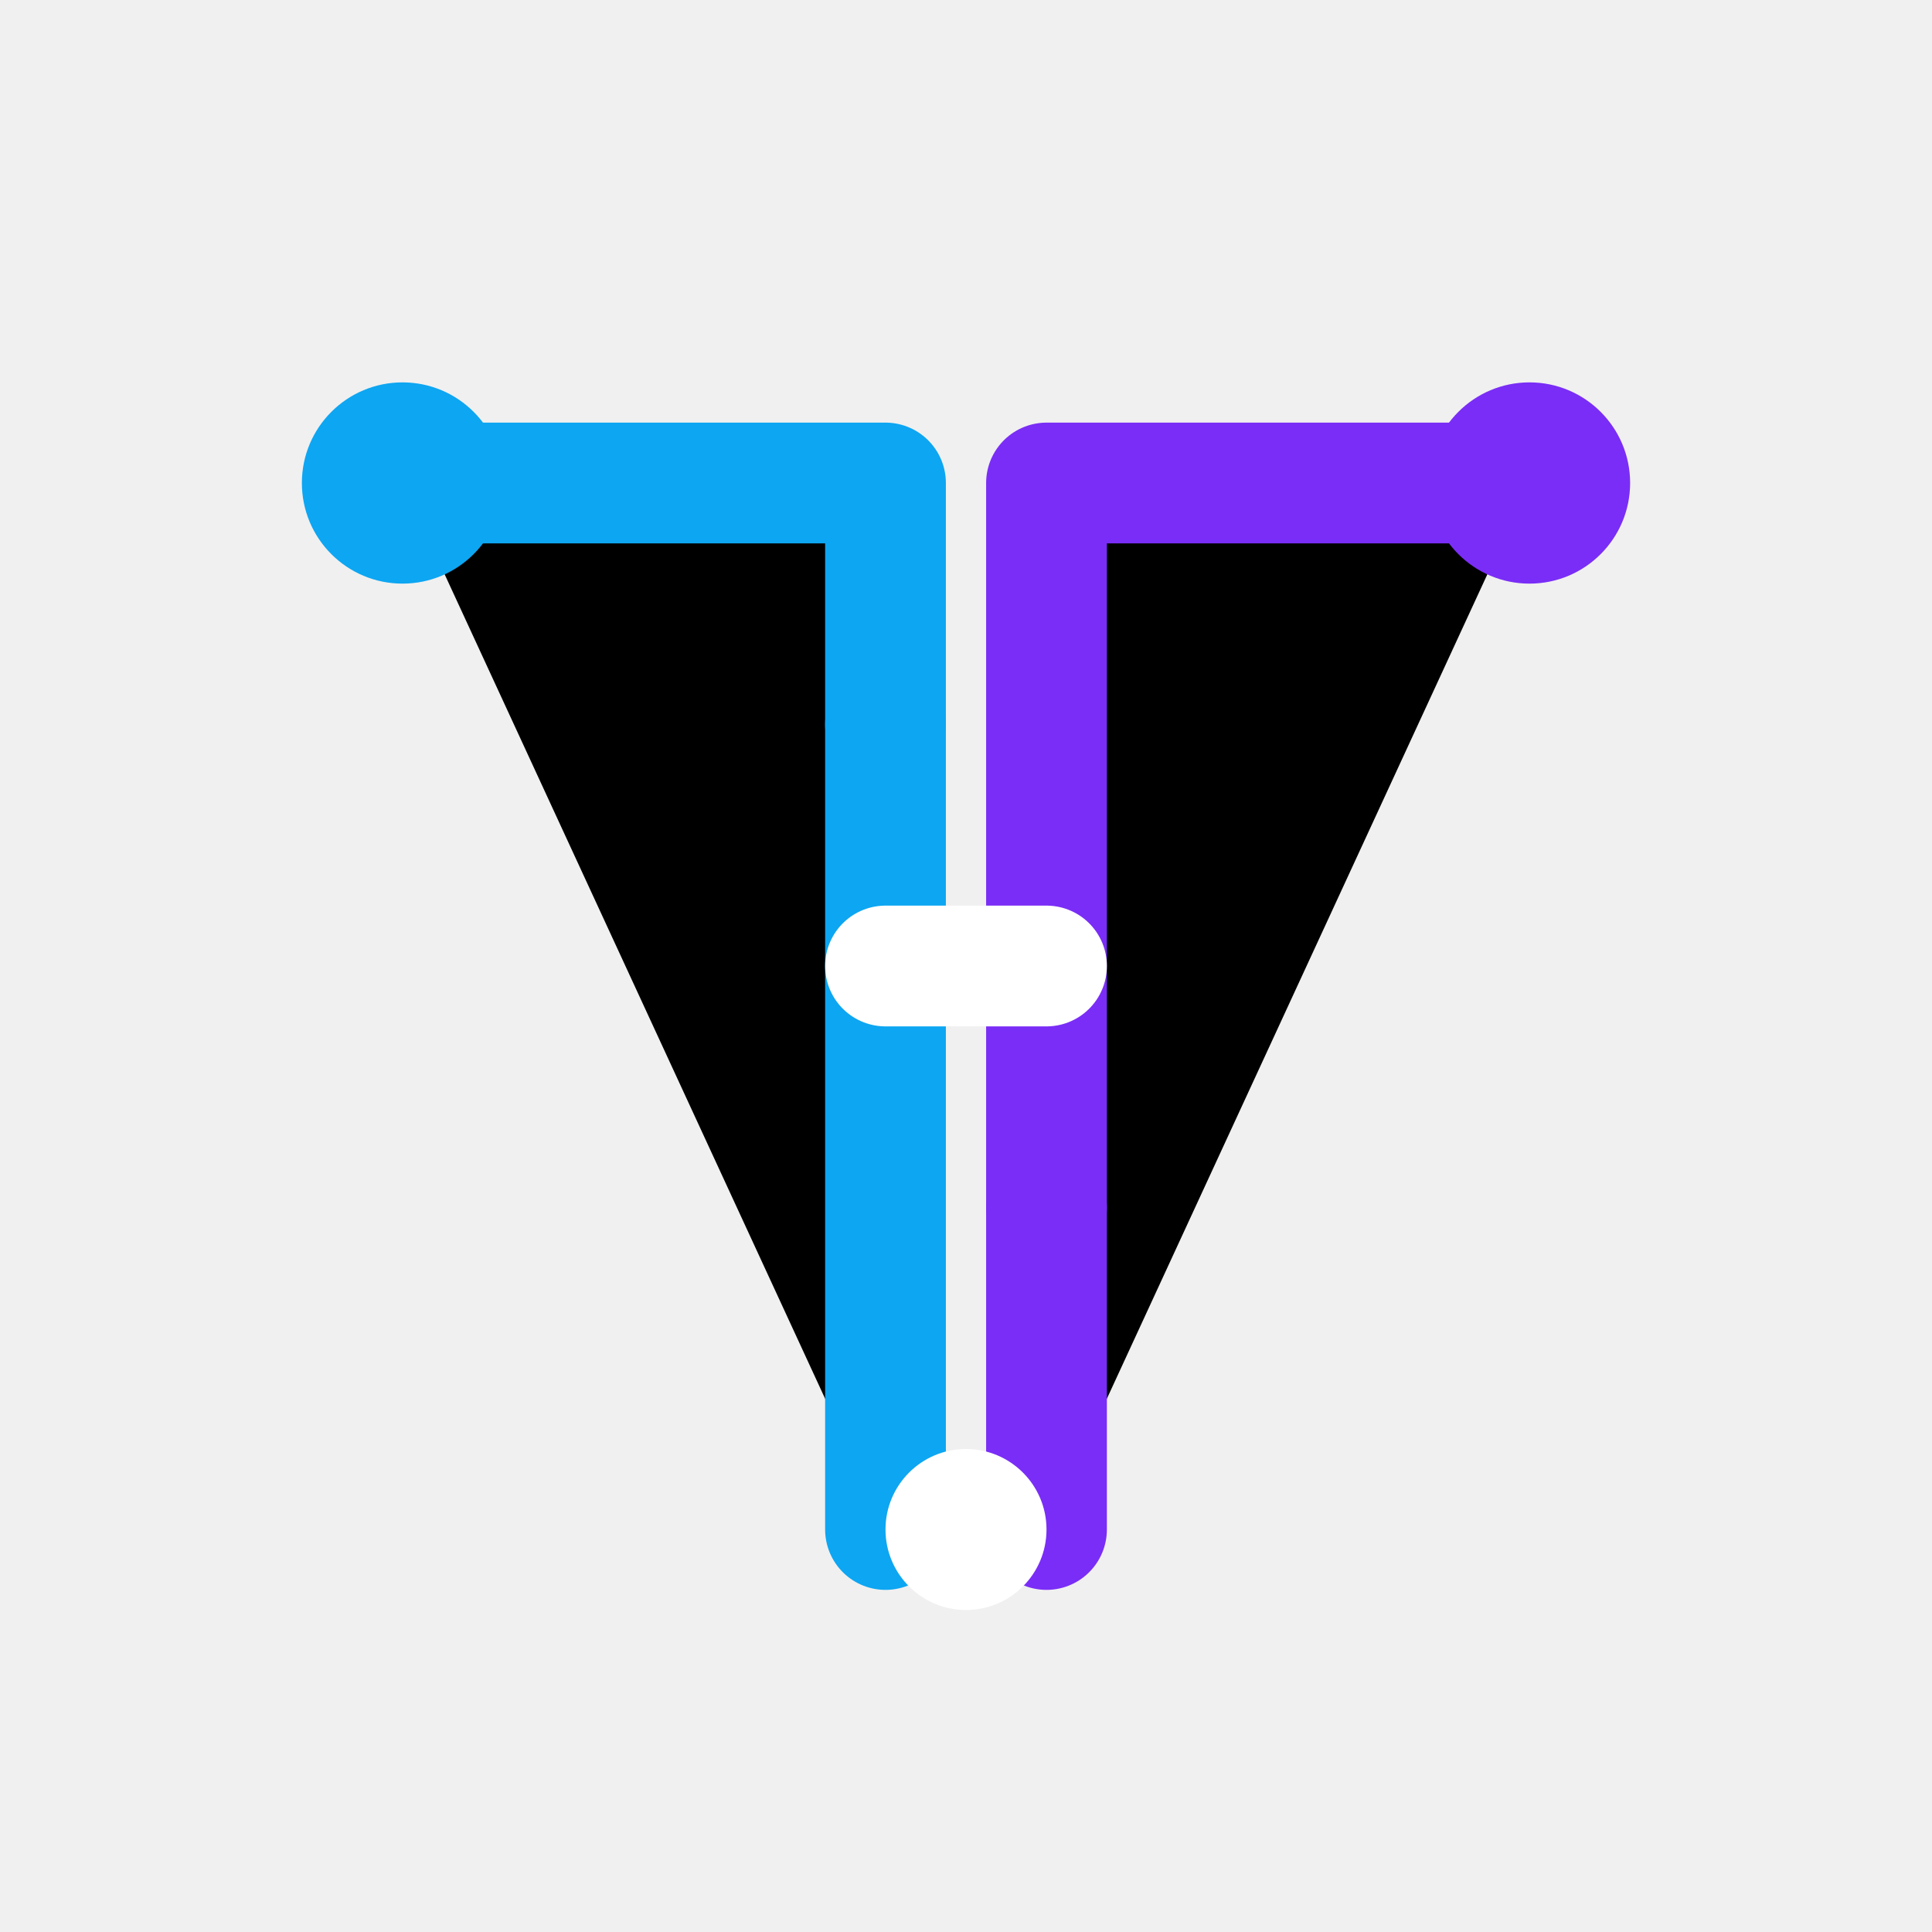
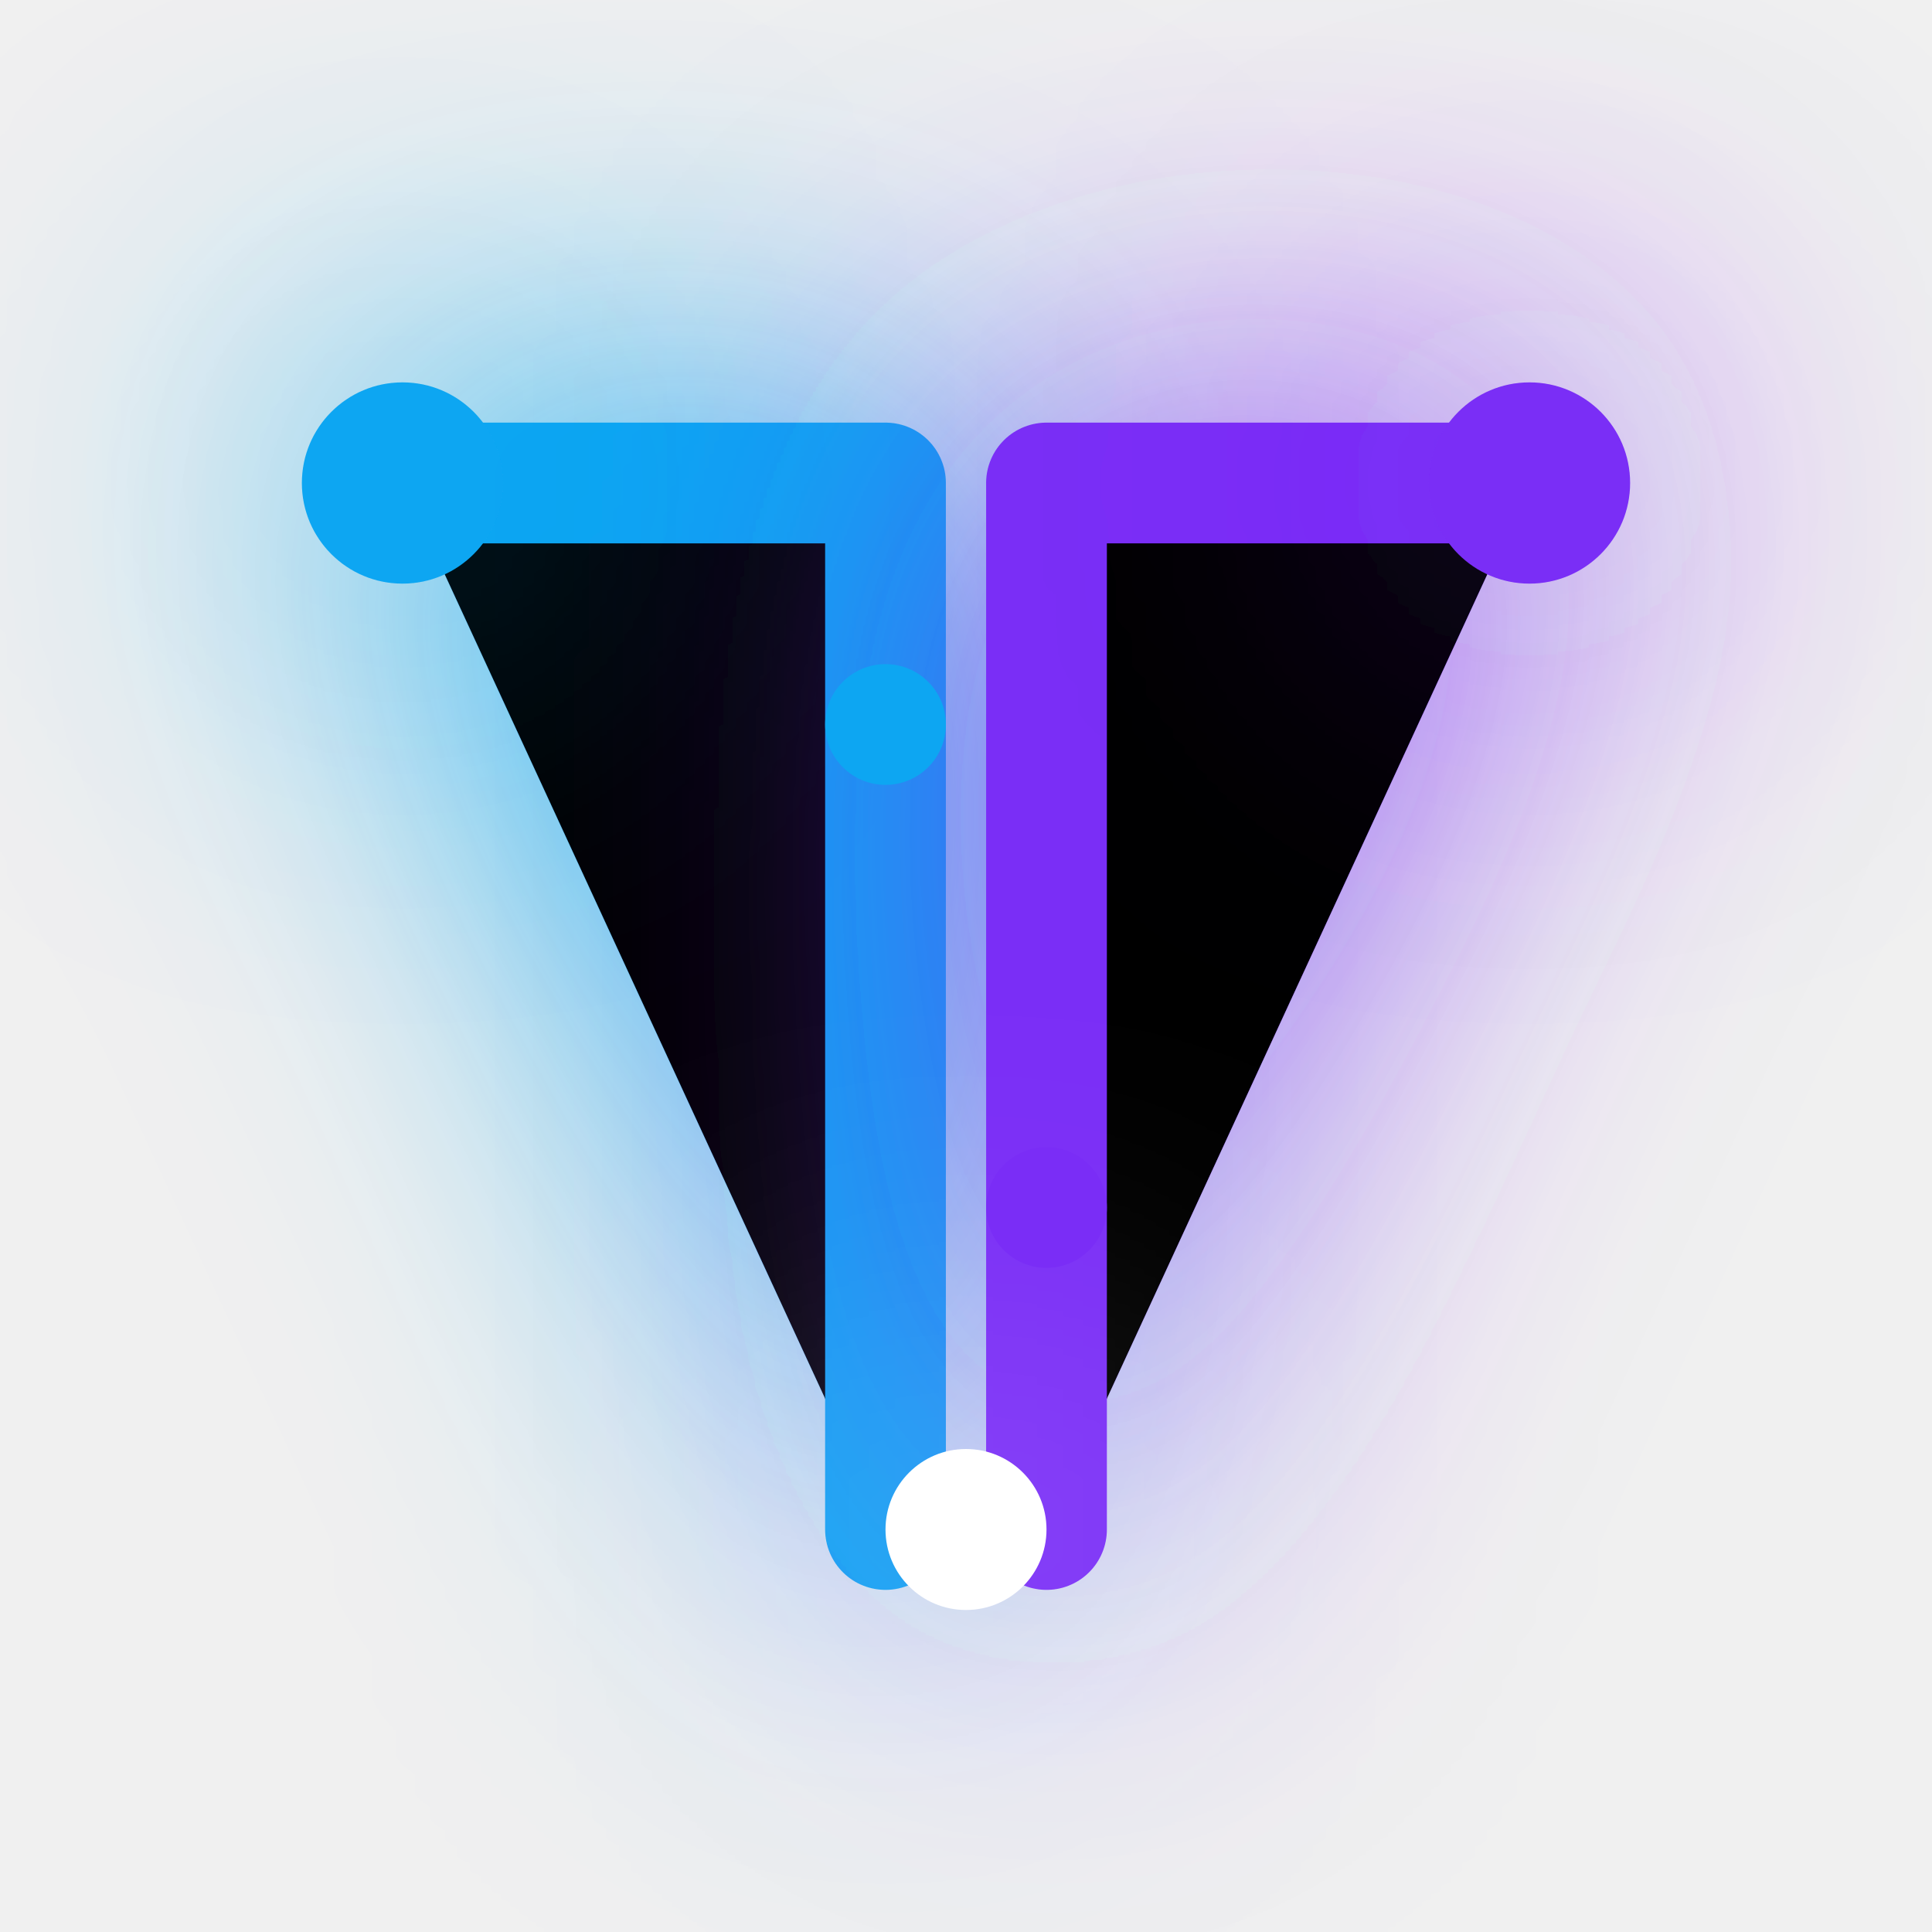
<svg xmlns="http://www.w3.org/2000/svg" viewBox="0 0 48 48">
-   <path d="M10 12H22V38" stroke="#0da6f2" stroke-linecap="round" stroke-linejoin="round" stroke-width="3" />
-   <circle cx="10" cy="12" fill="#0da6f2" r="2.5" />
-   <path d="M38 12H26V38" stroke="#7a2df6" stroke-linecap="round" stroke-linejoin="round" stroke-width="3" />
-   <circle cx="38" cy="12" fill="#7a2df6" r="2.5" />
-   <path d="M22 24H26" stroke="#fff" stroke-linecap="round" stroke-width="3" />
-   <circle cx="24" cy="38" fill="#fff" r="2" />
+   <path d="M10 12H22V38" stroke="#0da6f2" stroke-linecap="round" stroke-linejoin="round" stroke-width="3" style="filter: drop-shadow(0 0 8px rgba(13,166,242,0.9));" />
+   <circle cx="10" cy="12" fill="#0da6f2" r="2.5" style="filter: drop-shadow(0 0 8px rgba(13,166,242,0.9));" />
+   <path d="M38 12H26V38" stroke="#7a2df6" stroke-linecap="round" stroke-linejoin="round" stroke-width="3" style="filter: drop-shadow(0 0 8px rgba(122,45,246,0.8));" />
+   <circle cx="38" cy="12" fill="#7a2df6" r="2.5" style="filter: drop-shadow(0 0 8px rgba(122,45,246,0.8));" />
+   <path d="M22 24H26" stroke="#fff" stroke-linecap="round" stroke-width="3" style="filter: drop-shadow(0 0 8px rgba(255,255,255,0.9));" />
+   <circle cx="24" cy="38" fill="#fff" r="2" style="filter: drop-shadow(0 0 10px rgba(255,255,255,1));" />
  <circle cx="22" cy="18" fill="#0da6f2" r="1.5" />
  <circle cx="26" cy="30" fill="#7a2df6" r="1.5" />
</svg>
